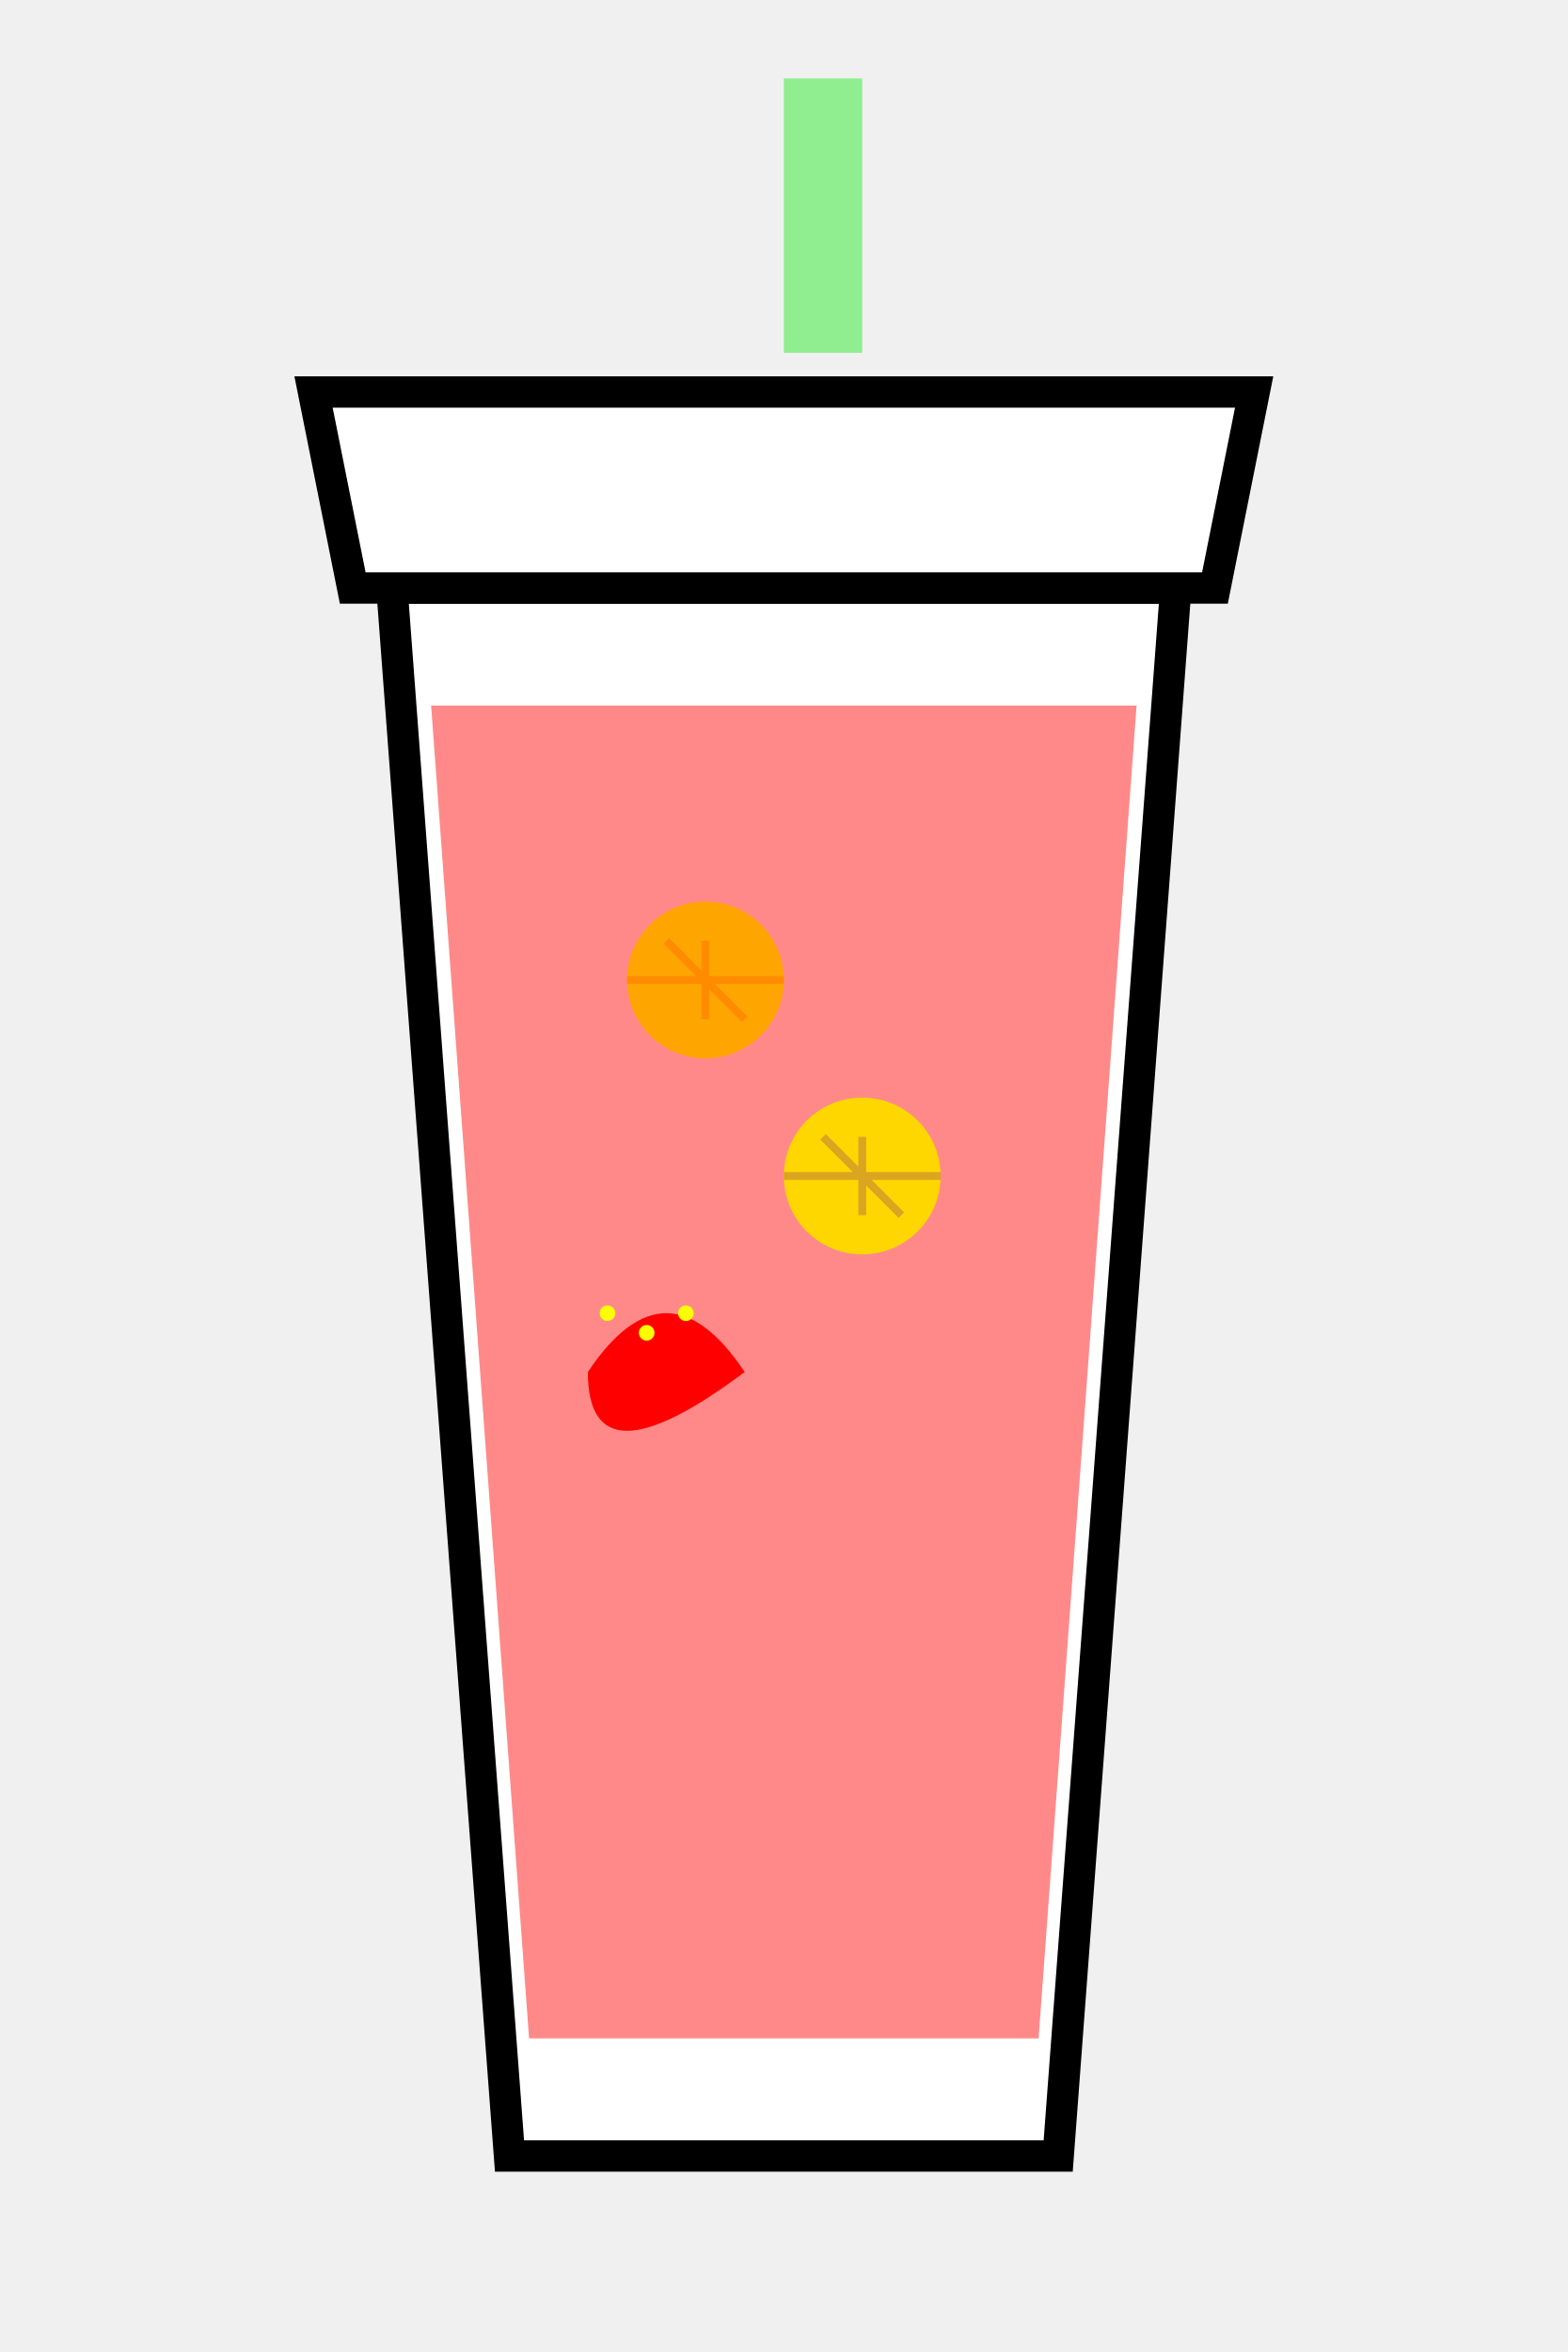
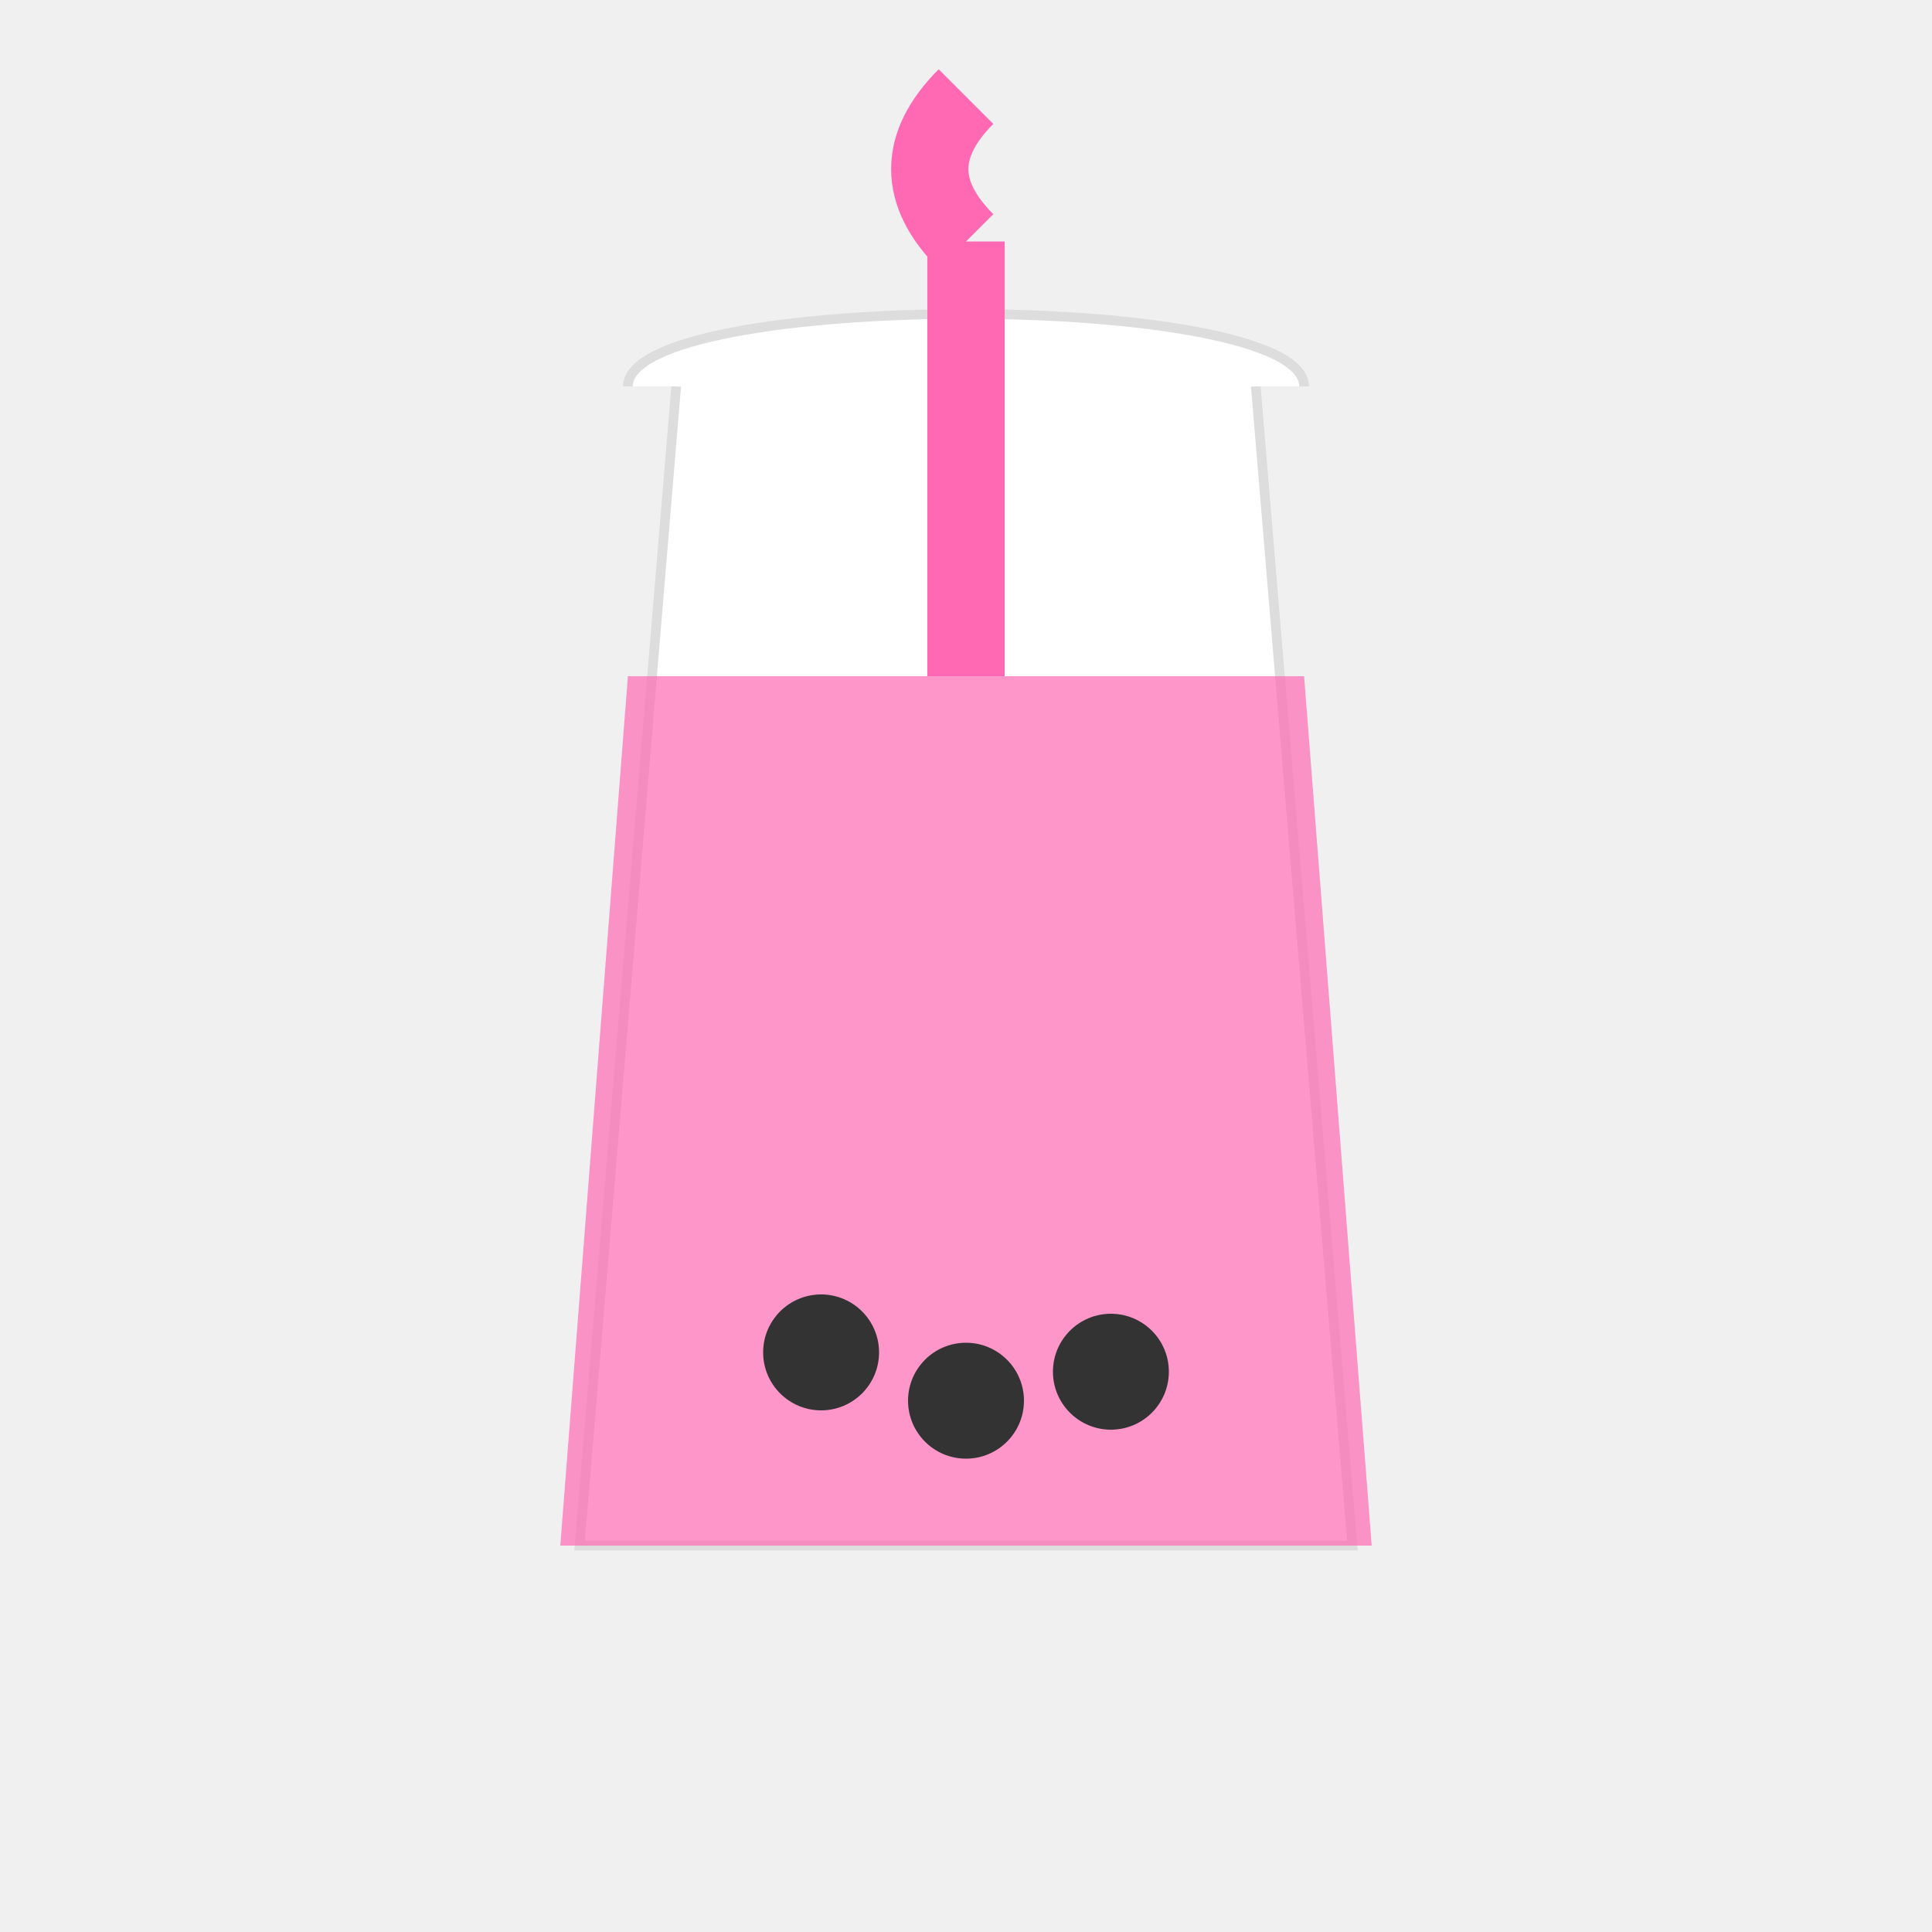
- <svg xmlns="http://www.w3.org/2000/svg" width="400" height="600" viewBox="0 0 400 600">
-   <path d="M100 150 L300 150 L270 550 L130 550 Z" fill="#ffffff" stroke="#000000" stroke-width="8" />
-   <path d="M110 180 L290 180 L265 520 L135 520 Z" fill="#FF6B6B" opacity="0.8" />
-   <g>
-     <circle cx="180" cy="250" r="20" fill="#FFA500" />
-     <path d="M170 240 L190 260 M160 250 L200 250 M180 240 L180 260" stroke="#FF8C00" stroke-width="2" fill="none" />
-     <circle cx="220" cy="300" r="20" fill="#FFD700" />
-     <path d="M210 290 L230 310 M200 300 L240 300 M220 290 L220 310" stroke="#DAA520" stroke-width="2" fill="none" />
-     <path d="M150 350 Q170 320 190 350 Q150 380 150 350" fill="#FF0000" />
-     <circle cx="155" cy="335" r="2" fill="#FFFF00" />
-     <circle cx="165" cy="340" r="2" fill="#FFFF00" />
-     <circle cx="175" cy="335" r="2" fill="#FFFF00" />
-   </g>
-   <path d="M90 150 L310 150 L320 100 L80 100 Z" fill="#ffffff" stroke="#000000" stroke-width="8" />
-   <path d="M200 90 L200 20 L220 20 L220 90" fill="#90EE90" />
+ <svg xmlns="http://www.w3.org/2000/svg" viewBox="0 0 200 200">
+   <path d="M70 40 L60 160 L140 160 L130 40" fill="#fff" stroke="#ddd" />
+   <path d="M65 70 L58 160 L142 160 L135 70" fill="#FF69B4" opacity="0.7" />
+   <circle cx="85" cy="140" r="6" fill="#333">
+     <animate attributeName="cy" dur="2s" repeatCount="indefinite" values="140;138;140" />
+   </circle>
+   <circle cx="100" cy="145" r="6" fill="#333">
+     <animate attributeName="cy" dur="2.5s" repeatCount="indefinite" values="145;143;145" />
+   </circle>
+   <circle cx="115" cy="142" r="6" fill="#333">
+     <animate attributeName="cy" dur="1.8s" repeatCount="indefinite" values="142;140;142" />
+   </circle>
+   <path d="M65 40 C65 30, 135 30, 135 40" fill="#fff" stroke="#ddd" />
+   <path d="M100 25 L100 70" stroke="#FF69B4" stroke-width="8" />
+   <path d="M100 25 C95 20, 95 15, 100 10" stroke="#FF69B4" stroke-width="8" />
</svg>
